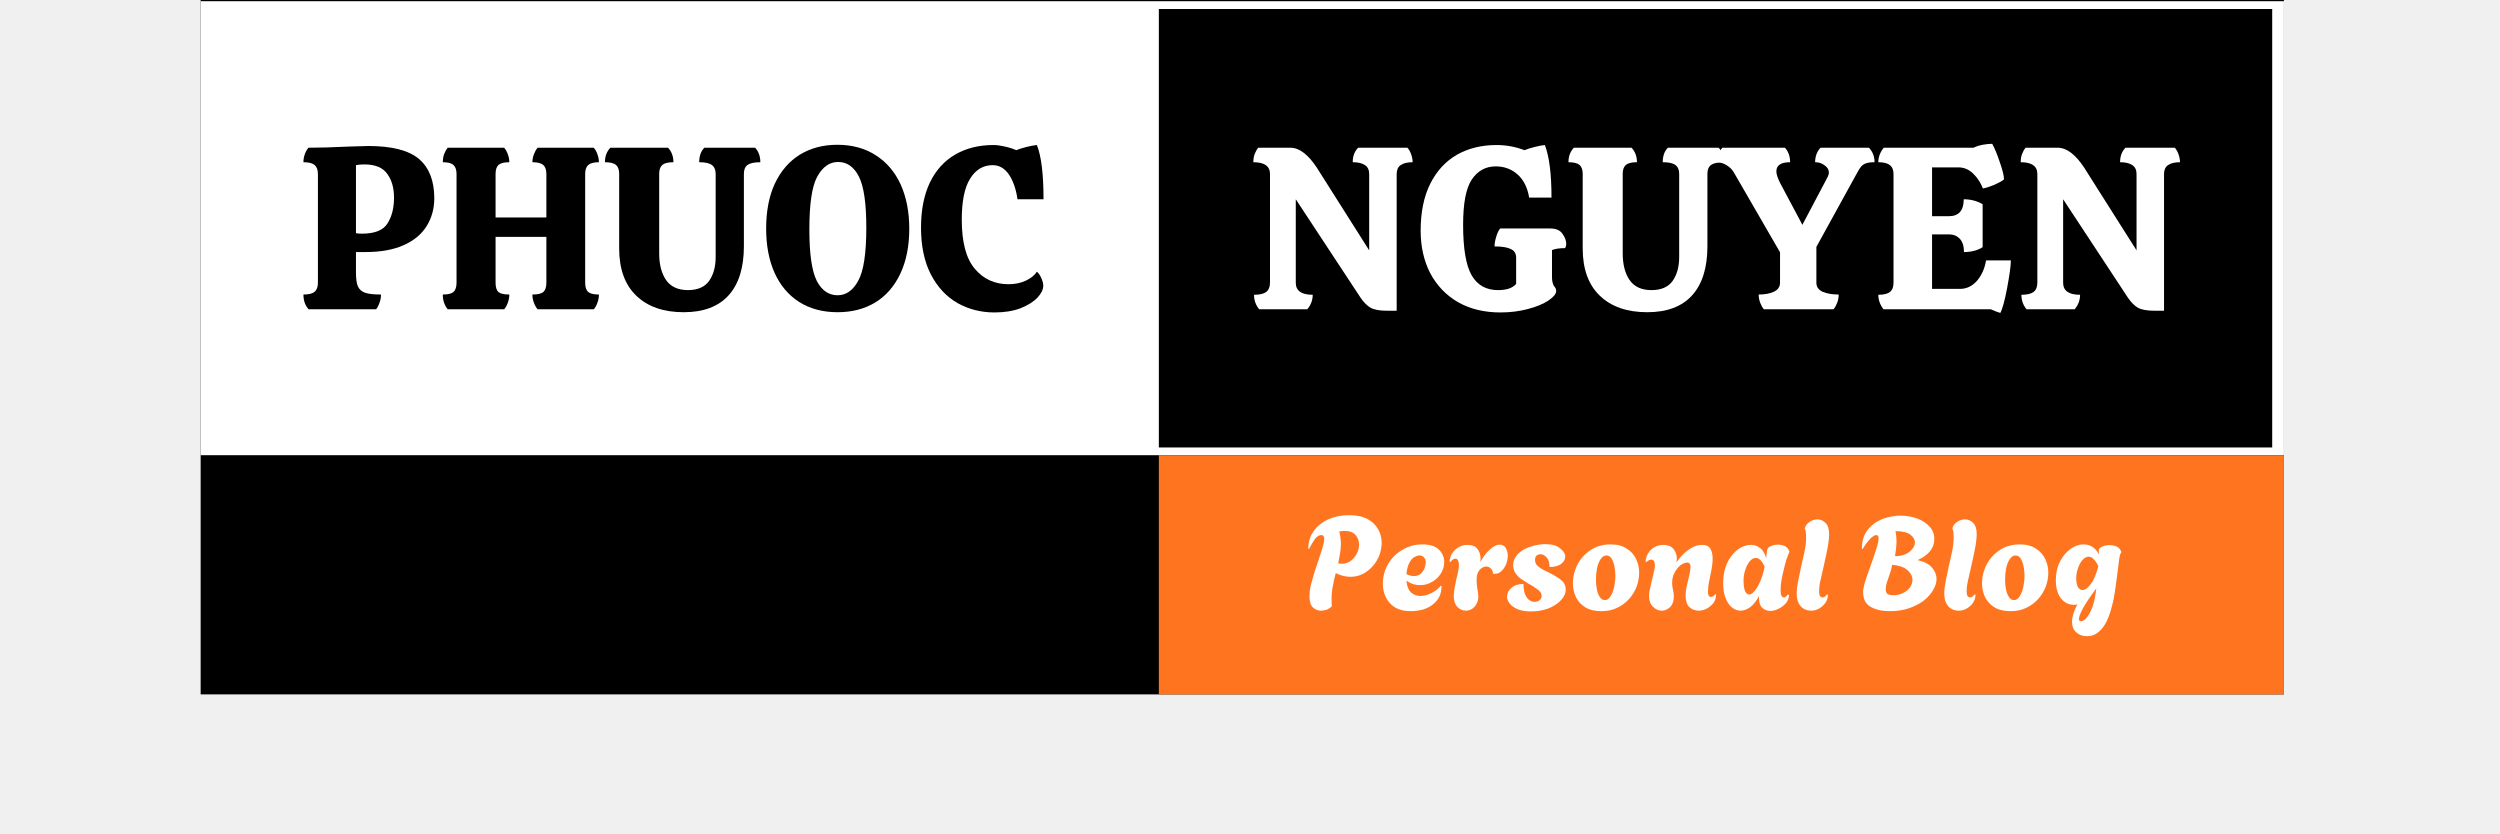
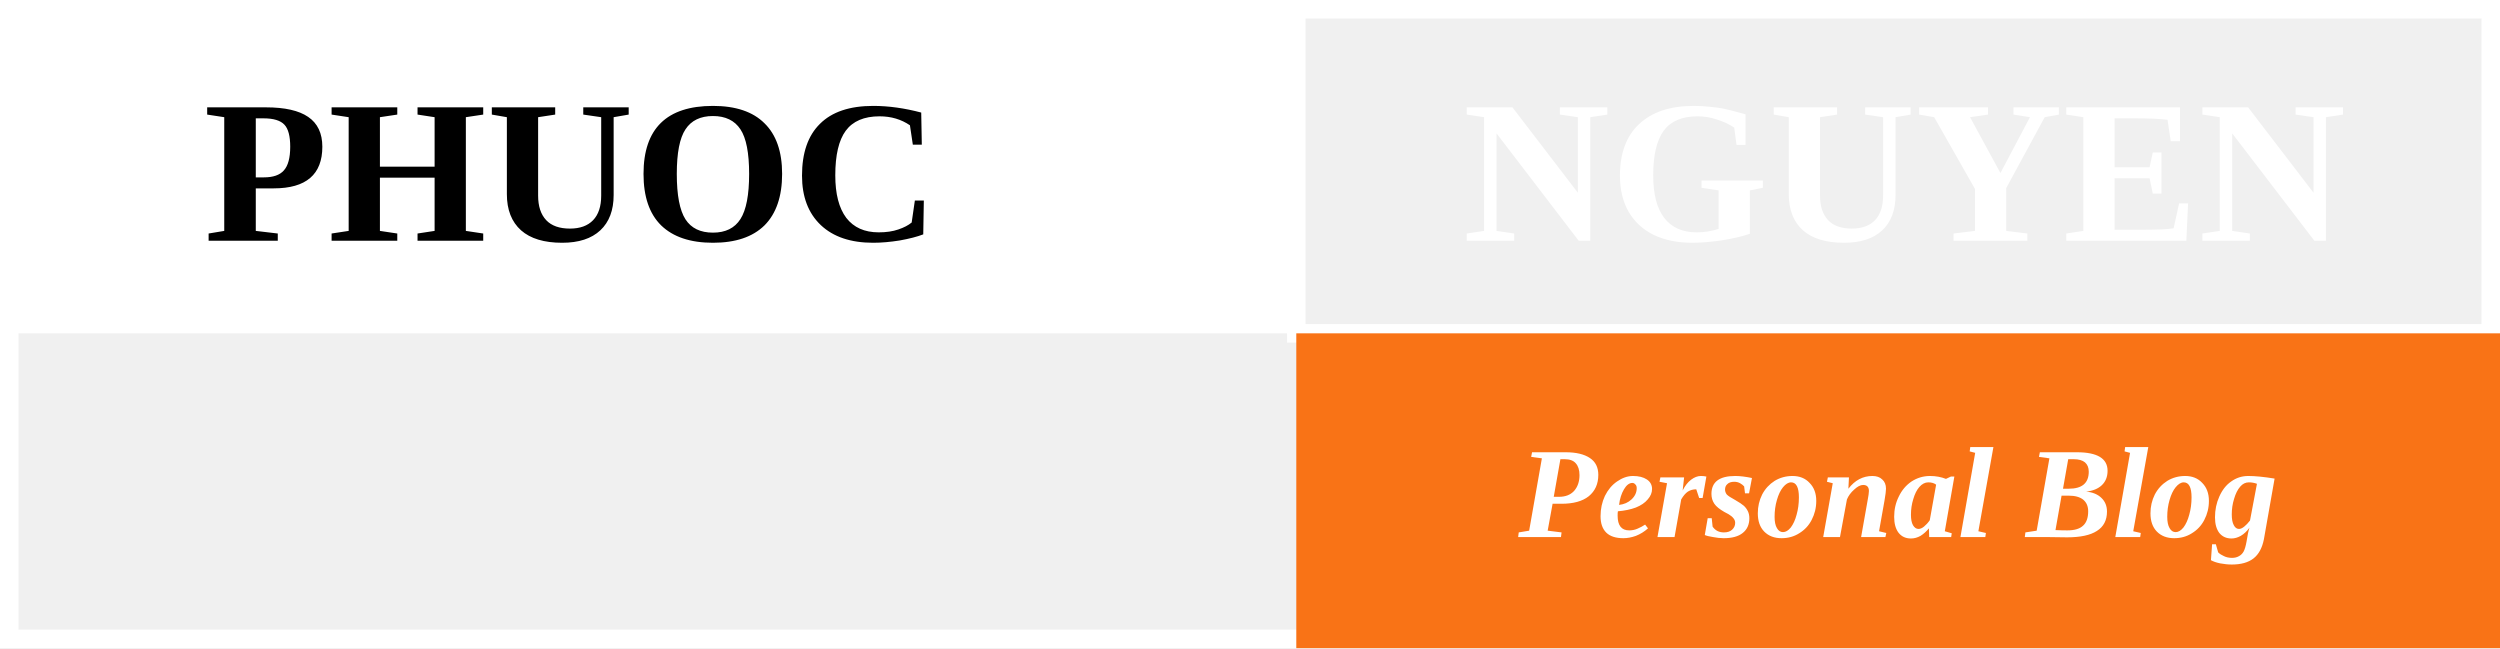
- <svg xmlns="http://www.w3.org/2000/svg" width="180" zoomAndPan="magnify" viewBox="0 0 135.12 53.04" height="60" preserveAspectRatio="xMidYMid meet" version="1.0">
-   <defs>
-     <g />
-     <clipPath id="c81c1c81bf">
-       <path d="M 0.77 0 L 133.367 0 L 133.367 44.199 L 0.77 44.199 Z M 0.77 0 " clip-rule="nonzero" />
-     </clipPath>
-     <clipPath id="7862e94cad">
-       <path d="M 0.77 0.078 L 133.367 0.078 L 133.367 28.973 L 0.77 28.973 Z M 0.77 0.078 " clip-rule="nonzero" />
-     </clipPath>
-     <clipPath id="27c24463ad">
-       <path d="M 0.77 0.078 L 133.367 0.078 L 133.367 28.973 L 0.77 28.973 Z M 0.77 0.078 " clip-rule="nonzero" />
-     </clipPath>
-     <clipPath id="eb32aa9298">
-       <rect x="0" width="134" y="0" height="29" />
-     </clipPath>
-     <clipPath id="c0719b4f60">
-       <path d="M 61.758 0.574 L 132.668 0.574 L 132.668 28.48 L 61.758 28.48 Z M 61.758 0.574 " clip-rule="nonzero" />
-     </clipPath>
-     <clipPath id="db73cb87dd">
-       <path d="M 0.758 0.574 L 71.668 0.574 L 71.668 28.48 L 0.758 28.48 Z M 0.758 0.574 " clip-rule="nonzero" />
-     </clipPath>
-     <clipPath id="dc69929c85">
-       <rect x="0" width="72" y="0" height="29" />
-     </clipPath>
-     <clipPath id="9fbd36281b">
-       <path d="M 61.758 28.973 L 133.367 28.973 L 133.367 44.199 L 61.758 44.199 Z M 61.758 28.973 " clip-rule="nonzero" />
-     </clipPath>
-     <clipPath id="7b1dcd3d59">
-       <path d="M 0.758 0.973 L 72.367 0.973 L 72.367 16.199 L 0.758 16.199 Z M 0.758 0.973 " clip-rule="nonzero" />
-     </clipPath>
-     <clipPath id="9afe38e460">
-       <rect x="0" width="73" y="0" height="17" />
-     </clipPath>
-     <clipPath id="7787e5df9f">
-       <path d="M 0.016 3 L 5 3 L 5 10 L 0.016 10 Z M 0.016 3 " clip-rule="nonzero" />
-     </clipPath>
-     <clipPath id="26f4478514">
-       <rect x="0" width="54" y="0" height="13" />
-     </clipPath>
-   </defs>
-   <g clip-path="url(#c81c1c81bf)">
-     <path fill="#ffffff" d="M 0.77 0 L 133.367 0 L 133.367 44.199 L 0.77 44.199 Z M 0.77 0 " fill-opacity="1" fill-rule="nonzero" />
-     <path fill="#000000" d="M 0.77 0 L 133.367 0 L 133.367 44.199 L 0.77 44.199 Z M 0.77 0 " fill-opacity="1" fill-rule="nonzero" />
-   </g>
-   <g clip-path="url(#7862e94cad)">
-     <g>
-       <g clip-path="url(#eb32aa9298)">
-         <g clip-path="url(#27c24463ad)">
-           <path fill="#ffffff" d="M 0.77 0.078 L 133.391 0.078 L 133.391 28.973 L 0.77 28.973 Z M 0.77 0.078 " fill-opacity="1" fill-rule="nonzero" />
-         </g>
-       </g>
-     </g>
-   </g>
-   <g clip-path="url(#c0719b4f60)">
-     <g transform="matrix(1, 0, 0, 1, 61, 0)">
-       <g clip-path="url(#dc69929c85)">
-         <g clip-path="url(#db73cb87dd)">
-           <path fill="#000000" d="M 0.758 0.574 L 71.621 0.574 L 71.621 28.48 L 0.758 28.48 Z M 0.758 0.574 " fill-opacity="1" fill-rule="nonzero" />
-         </g>
-       </g>
-     </g>
-   </g>
-   <g clip-path="url(#9fbd36281b)">
-     <g transform="matrix(1, 0, 0, 1, 61, 28)">
-       <g clip-path="url(#9afe38e460)">
-         <g clip-path="url(#7b1dcd3d59)">
-           <path fill="#ff751f" d="M 0.758 0.973 L 72.383 0.973 L 72.383 16.293 L 0.758 16.293 Z M 0.758 0.973 " fill-opacity="1" fill-rule="nonzero" />
-         </g>
-       </g>
-     </g>
-   </g>
-   <g fill="#000000" fill-opacity="1">
-     <g transform="translate(6.922511, 19.68388)">
-       <g>
-         <path d="M 4.516 -10.391 C 6.023 -10.391 7.102 -10.113 7.75 -9.562 C 8.395 -9.008 8.719 -8.176 8.719 -7.062 C 8.719 -6.406 8.555 -5.816 8.234 -5.297 C 7.91 -4.773 7.422 -4.367 6.766 -4.078 C 6.109 -3.785 5.301 -3.641 4.344 -3.641 L 3.734 -3.641 L 3.734 -2.344 C 3.734 -1.945 3.773 -1.648 3.859 -1.453 C 3.953 -1.254 4.109 -1.117 4.328 -1.047 C 4.547 -0.973 4.879 -0.938 5.328 -0.938 C 5.328 -0.758 5.297 -0.586 5.234 -0.422 C 5.18 -0.254 5.109 -0.113 5.016 0 L 0.719 0 C 0.613 -0.113 0.531 -0.254 0.469 -0.422 C 0.414 -0.586 0.391 -0.758 0.391 -0.938 C 0.723 -0.938 0.957 -0.992 1.094 -1.109 C 1.238 -1.223 1.312 -1.414 1.312 -1.688 L 1.312 -8.609 C 1.312 -8.879 1.238 -9.07 1.094 -9.188 C 0.957 -9.301 0.723 -9.359 0.391 -9.359 C 0.391 -9.691 0.492 -10 0.703 -10.281 C 1.359 -10.281 2.254 -10.305 3.391 -10.359 C 3.961 -10.379 4.336 -10.391 4.516 -10.391 Z M 6.156 -7.109 C 6.156 -7.734 6.008 -8.238 5.719 -8.625 C 5.438 -9.02 4.953 -9.219 4.266 -9.219 C 4.055 -9.219 3.879 -9.203 3.734 -9.172 L 3.734 -4.844 C 3.816 -4.82 3.941 -4.812 4.109 -4.812 C 4.922 -4.812 5.461 -5.023 5.734 -5.453 C 6.016 -5.891 6.156 -6.441 6.156 -7.109 Z M 6.156 -7.109 " />
-       </g>
-     </g>
-   </g>
-   <g fill="#000000" fill-opacity="1">
-     <g transform="translate(15.79197, 19.68388)">
-       <g>
-         <path d="M 9.453 -1.688 C 9.453 -1.406 9.52 -1.207 9.656 -1.094 C 9.789 -0.988 10.016 -0.938 10.328 -0.938 C 10.328 -0.758 10.297 -0.586 10.234 -0.422 C 10.18 -0.254 10.102 -0.113 10 0 L 6.422 0 C 6.328 -0.113 6.25 -0.254 6.188 -0.422 C 6.125 -0.586 6.094 -0.758 6.094 -0.938 C 6.426 -0.938 6.656 -0.988 6.781 -1.094 C 6.914 -1.207 6.984 -1.406 6.984 -1.688 L 6.984 -4.609 L 3.75 -4.609 L 3.75 -1.688 C 3.75 -1.406 3.812 -1.207 3.938 -1.094 C 4.07 -0.988 4.301 -0.938 4.625 -0.938 C 4.625 -0.758 4.594 -0.586 4.531 -0.422 C 4.477 -0.254 4.398 -0.113 4.297 0 L 0.703 0 C 0.609 -0.113 0.531 -0.254 0.469 -0.422 C 0.414 -0.586 0.391 -0.758 0.391 -0.938 C 0.711 -0.938 0.938 -0.988 1.062 -1.094 C 1.195 -1.207 1.266 -1.406 1.266 -1.688 L 1.266 -8.609 C 1.266 -8.879 1.195 -9.07 1.062 -9.188 C 0.938 -9.301 0.711 -9.359 0.391 -9.359 C 0.391 -9.523 0.414 -9.691 0.469 -9.859 C 0.531 -10.023 0.609 -10.164 0.703 -10.281 L 4.297 -10.281 C 4.398 -10.164 4.477 -10.023 4.531 -9.859 C 4.594 -9.691 4.625 -9.523 4.625 -9.359 C 4.301 -9.359 4.07 -9.301 3.938 -9.188 C 3.812 -9.07 3.75 -8.879 3.75 -8.609 L 3.75 -5.844 L 6.984 -5.844 L 6.984 -8.609 C 6.984 -8.879 6.914 -9.07 6.781 -9.188 C 6.645 -9.301 6.414 -9.359 6.094 -9.359 C 6.094 -9.523 6.125 -9.691 6.188 -9.859 C 6.25 -10.023 6.328 -10.164 6.422 -10.281 L 10 -10.281 C 10.102 -10.164 10.18 -10.023 10.234 -9.859 C 10.297 -9.691 10.328 -9.523 10.328 -9.359 C 10.016 -9.359 9.789 -9.301 9.656 -9.188 C 9.52 -9.07 9.453 -8.879 9.453 -8.609 Z M 9.453 -1.688 " />
-       </g>
-     </g>
-   </g>
-   <g fill="#000000" fill-opacity="1">
-     <g transform="translate(26.5031, 19.68388)">
-       <g>
-         <path d="M 8.844 -4.016 C 8.844 -2.648 8.52 -1.609 7.875 -0.891 C 7.227 -0.172 6.273 0.188 5.016 0.188 C 3.734 0.188 2.727 -0.16 2 -0.859 C 1.27 -1.555 0.906 -2.562 0.906 -3.875 L 0.906 -8.625 C 0.906 -8.883 0.836 -9.07 0.703 -9.188 C 0.566 -9.301 0.332 -9.359 0 -9.359 C 0 -9.734 0.113 -10.039 0.344 -10.281 L 4.016 -10.281 C 4.242 -10.039 4.359 -9.734 4.359 -9.359 C 4.023 -9.359 3.789 -9.301 3.656 -9.188 C 3.52 -9.07 3.453 -8.883 3.453 -8.625 L 3.453 -3.562 C 3.453 -2.852 3.598 -2.285 3.891 -1.859 C 4.191 -1.43 4.656 -1.219 5.281 -1.219 C 5.895 -1.219 6.344 -1.41 6.625 -1.797 C 6.906 -2.191 7.047 -2.703 7.047 -3.328 L 7.047 -8.625 C 7.047 -8.883 6.961 -9.07 6.797 -9.188 C 6.641 -9.301 6.375 -9.359 6 -9.359 C 6 -9.754 6.109 -10.062 6.328 -10.281 L 9.562 -10.281 C 9.781 -10.039 9.891 -9.734 9.891 -9.359 C 9.516 -9.359 9.242 -9.301 9.078 -9.188 C 8.922 -9.07 8.844 -8.883 8.844 -8.625 Z M 8.844 -4.016 " />
-       </g>
-     </g>
-   </g>
-   <g fill="#000000" fill-opacity="1">
-     <g transform="translate(36.38915, 19.68388)">
-       <g>
-         <path d="M 4.922 0.188 C 3.973 0.188 3.156 -0.031 2.469 -0.469 C 1.789 -0.906 1.27 -1.523 0.906 -2.328 C 0.551 -3.129 0.375 -4.062 0.375 -5.125 C 0.375 -6.238 0.555 -7.191 0.922 -7.984 C 1.297 -8.785 1.82 -9.398 2.5 -9.828 C 3.188 -10.254 3.988 -10.469 4.906 -10.469 C 5.852 -10.469 6.672 -10.242 7.359 -9.797 C 8.047 -9.359 8.57 -8.738 8.938 -7.938 C 9.301 -7.133 9.484 -6.195 9.484 -5.125 C 9.484 -4.031 9.297 -3.082 8.922 -2.281 C 8.547 -1.477 8.016 -0.863 7.328 -0.438 C 6.641 -0.02 5.836 0.188 4.922 0.188 Z M 4.922 -0.891 C 5.461 -0.891 5.898 -1.195 6.234 -1.812 C 6.578 -2.426 6.75 -3.551 6.75 -5.188 C 6.75 -6.738 6.594 -7.82 6.281 -8.438 C 5.969 -9.062 5.523 -9.375 4.953 -9.375 C 4.41 -9.375 3.969 -9.062 3.625 -8.438 C 3.289 -7.82 3.125 -6.703 3.125 -5.078 C 3.125 -3.523 3.281 -2.438 3.594 -1.812 C 3.914 -1.195 4.359 -0.891 4.922 -0.891 Z M 4.922 -0.891 " />
-       </g>
-     </g>
-   </g>
-   <g fill="#000000" fill-opacity="1">
-     <g transform="translate(46.24574, 19.68388)">
-       <g>
-         <path d="M 6.516 -7 C 6.422 -7.656 6.238 -8.18 5.969 -8.578 C 5.695 -8.973 5.352 -9.172 4.938 -9.172 C 4.332 -9.172 3.852 -8.883 3.5 -8.312 C 3.145 -7.75 2.969 -6.879 2.969 -5.703 C 2.969 -4.273 3.242 -3.234 3.797 -2.578 C 4.348 -1.922 5.062 -1.594 5.938 -1.594 C 6.363 -1.594 6.738 -1.672 7.062 -1.828 C 7.383 -1.984 7.613 -2.172 7.75 -2.391 C 7.863 -2.297 7.957 -2.16 8.031 -1.984 C 8.113 -1.805 8.156 -1.645 8.156 -1.5 C 8.156 -1.258 8.031 -1.004 7.781 -0.734 C 7.531 -0.473 7.172 -0.25 6.703 -0.062 C 6.234 0.113 5.688 0.203 5.062 0.203 C 4.195 0.203 3.41 0.004 2.703 -0.391 C 1.992 -0.797 1.426 -1.406 1 -2.219 C 0.582 -3.039 0.375 -4.031 0.375 -5.188 C 0.375 -6.312 0.562 -7.27 0.938 -8.062 C 1.32 -8.852 1.859 -9.445 2.547 -9.844 C 3.242 -10.25 4.055 -10.453 4.984 -10.453 C 5.191 -10.453 5.43 -10.422 5.703 -10.359 C 5.984 -10.297 6.227 -10.219 6.438 -10.125 C 6.582 -10.188 6.797 -10.254 7.078 -10.328 C 7.367 -10.398 7.594 -10.441 7.75 -10.453 C 8.031 -9.754 8.172 -8.602 8.172 -7 Z M 6.516 -7 " />
-       </g>
-     </g>
-   </g>
-   <g fill="#ffffff" fill-opacity="1">
-     <g transform="translate(67.37967, 19.68388)">
-       <g>
-         <path d="M 3.094 -1.688 C 3.094 -1.176 3.453 -0.922 4.172 -0.922 C 4.172 -0.578 4.055 -0.27 3.828 0 L 0.766 0 C 0.547 -0.258 0.438 -0.566 0.438 -0.922 C 0.781 -0.922 1.035 -0.977 1.203 -1.094 C 1.367 -1.219 1.453 -1.414 1.453 -1.688 L 1.453 -8.609 C 1.453 -9.109 1.098 -9.359 0.391 -9.359 C 0.391 -9.523 0.414 -9.691 0.469 -9.859 C 0.531 -10.023 0.609 -10.164 0.703 -10.281 L 2.75 -10.281 C 3.039 -10.281 3.328 -10.172 3.609 -9.953 C 3.891 -9.734 4.16 -9.426 4.422 -9.031 L 7.766 -3.75 L 7.766 -8.609 C 7.766 -8.867 7.676 -9.055 7.5 -9.172 C 7.32 -9.297 7.062 -9.359 6.719 -9.359 C 6.719 -9.535 6.742 -9.703 6.797 -9.859 C 6.859 -10.023 6.945 -10.164 7.062 -10.281 L 10.203 -10.281 C 10.305 -10.164 10.383 -10.023 10.438 -9.859 C 10.5 -9.691 10.531 -9.523 10.531 -9.359 C 10.195 -9.359 9.941 -9.297 9.766 -9.172 C 9.598 -9.055 9.516 -8.867 9.516 -8.609 L 9.516 0.094 L 8.922 0.094 C 8.441 0.094 8.086 0.031 7.859 -0.094 C 7.641 -0.219 7.426 -0.43 7.219 -0.734 L 3.094 -7 Z M 3.094 -1.688 " />
-       </g>
-     </g>
-   </g>
-   <g fill="#ffffff" fill-opacity="1">
-     <g transform="translate(78.04658, 19.68388)">
-       <g>
-         <path d="M 5.453 0.203 C 4.422 0.203 3.52 -0.016 2.75 -0.453 C 1.988 -0.898 1.398 -1.516 0.984 -2.297 C 0.578 -3.086 0.375 -3.988 0.375 -5 C 0.375 -6.176 0.578 -7.172 0.984 -7.984 C 1.391 -8.797 1.953 -9.41 2.672 -9.828 C 3.398 -10.242 4.242 -10.453 5.203 -10.453 C 5.816 -10.453 6.41 -10.344 6.984 -10.125 C 7.129 -10.188 7.344 -10.254 7.625 -10.328 C 7.906 -10.398 8.125 -10.441 8.281 -10.453 C 8.562 -9.723 8.703 -8.609 8.703 -7.109 L 7.281 -7.109 C 7.176 -7.742 6.93 -8.234 6.547 -8.578 C 6.16 -8.922 5.695 -9.094 5.156 -9.094 C 4.508 -9.094 4 -8.812 3.625 -8.25 C 3.258 -7.695 3.078 -6.738 3.078 -5.375 C 3.078 -3.863 3.258 -2.789 3.625 -2.156 C 3.988 -1.531 4.547 -1.219 5.297 -1.219 C 5.566 -1.219 5.797 -1.25 5.984 -1.312 C 6.172 -1.375 6.328 -1.473 6.453 -1.609 L 6.453 -3.281 C 6.453 -3.539 6.344 -3.723 6.125 -3.828 C 5.906 -3.941 5.555 -4 5.078 -4 C 5.078 -4.176 5.113 -4.383 5.188 -4.625 C 5.258 -4.863 5.344 -5.035 5.438 -5.141 L 8.625 -5.141 C 9 -5.141 9.258 -5.023 9.406 -4.797 C 9.562 -4.578 9.641 -4.363 9.641 -4.156 C 9.641 -4.051 9.613 -3.961 9.562 -3.891 C 9.207 -3.891 8.93 -3.848 8.734 -3.766 L 8.734 -2.078 C 8.734 -1.766 8.789 -1.547 8.906 -1.422 C 8.969 -1.348 9 -1.258 9 -1.156 C 9 -0.977 8.836 -0.781 8.516 -0.562 C 8.191 -0.344 7.754 -0.16 7.203 -0.016 C 6.66 0.129 6.078 0.203 5.453 0.203 Z M 5.453 0.203 " />
-       </g>
-     </g>
-   </g>
-   <g fill="#ffffff" fill-opacity="1">
-     <g transform="translate(87.82951, 19.68388)">
-       <g>
-         <path d="M 8.844 -4.016 C 8.844 -2.648 8.52 -1.609 7.875 -0.891 C 7.227 -0.172 6.273 0.188 5.016 0.188 C 3.734 0.188 2.727 -0.16 2 -0.859 C 1.27 -1.555 0.906 -2.562 0.906 -3.875 L 0.906 -8.625 C 0.906 -8.883 0.836 -9.07 0.703 -9.188 C 0.566 -9.301 0.332 -9.359 0 -9.359 C 0 -9.734 0.113 -10.039 0.344 -10.281 L 4.016 -10.281 C 4.242 -10.039 4.359 -9.734 4.359 -9.359 C 4.023 -9.359 3.789 -9.301 3.656 -9.188 C 3.52 -9.07 3.453 -8.883 3.453 -8.625 L 3.453 -3.562 C 3.453 -2.852 3.598 -2.285 3.891 -1.859 C 4.191 -1.43 4.656 -1.219 5.281 -1.219 C 5.895 -1.219 6.344 -1.41 6.625 -1.797 C 6.906 -2.191 7.047 -2.703 7.047 -3.328 L 7.047 -8.625 C 7.047 -8.883 6.961 -9.07 6.797 -9.188 C 6.641 -9.301 6.375 -9.359 6 -9.359 C 6 -9.754 6.109 -10.062 6.328 -10.281 L 9.562 -10.281 C 9.781 -10.039 9.891 -9.734 9.891 -9.359 C 9.516 -9.359 9.242 -9.301 9.078 -9.188 C 8.922 -9.07 8.844 -8.883 8.844 -8.625 Z M 8.844 -4.016 " />
-       </g>
-     </g>
-   </g>
-   <g fill="#ffffff" fill-opacity="1">
-     <g transform="translate(97.4209, 19.68388)">
-       <g>
-         <path d="M 9.531 -10.281 C 9.77 -10.031 9.891 -9.723 9.891 -9.359 C 9.641 -9.359 9.453 -9.332 9.328 -9.281 C 9.211 -9.238 9.113 -9.172 9.031 -9.078 C 8.957 -8.992 8.863 -8.844 8.75 -8.625 L 6.188 -3.969 L 6.188 -1.688 C 6.188 -1.426 6.32 -1.234 6.594 -1.109 C 6.875 -0.992 7.211 -0.938 7.609 -0.938 C 7.609 -0.758 7.578 -0.586 7.516 -0.422 C 7.453 -0.254 7.375 -0.113 7.281 0 L 2.844 0 C 2.75 -0.113 2.672 -0.254 2.609 -0.422 C 2.547 -0.586 2.516 -0.758 2.516 -0.938 C 2.891 -0.938 3.207 -0.992 3.469 -1.109 C 3.738 -1.234 3.875 -1.426 3.875 -1.688 L 3.875 -3.625 L 0.938 -8.703 C 0.832 -8.891 0.676 -9.047 0.469 -9.172 C 0.258 -9.297 0.055 -9.359 -0.141 -9.359 C -0.141 -9.723 -0.023 -10.031 0.203 -10.281 L 4.188 -10.281 C 4.406 -10.039 4.516 -9.734 4.516 -9.359 C 3.93 -9.359 3.641 -9.164 3.641 -8.781 C 3.641 -8.602 3.719 -8.359 3.875 -8.047 L 5.297 -5.375 L 6.906 -8.422 C 6.957 -8.523 6.984 -8.617 6.984 -8.703 C 6.984 -8.879 6.895 -9.031 6.719 -9.156 C 6.551 -9.289 6.348 -9.359 6.109 -9.359 C 6.109 -9.734 6.223 -10.039 6.453 -10.281 Z M 9.531 -10.281 " />
-       </g>
-     </g>
-   </g>
-   <g fill="#ffffff" fill-opacity="1">
-     <g transform="translate(107.1596, 19.68388)">
-       <g>
-         <path d="M 8.828 -3.109 C 8.828 -2.785 8.75 -2.207 8.594 -1.375 C 8.438 -0.539 8.289 -0.004 8.156 0.234 C 8 0.191 7.797 0.113 7.547 0 L 0.719 0 C 0.5 -0.289 0.391 -0.598 0.391 -0.922 C 0.723 -0.922 0.969 -0.977 1.125 -1.094 C 1.281 -1.219 1.359 -1.414 1.359 -1.688 L 1.359 -8.609 C 1.359 -8.867 1.281 -9.055 1.125 -9.172 C 0.977 -9.297 0.734 -9.359 0.391 -9.359 C 0.391 -9.68 0.504 -9.988 0.734 -10.281 L 6.453 -10.281 C 6.617 -10.363 6.812 -10.426 7.031 -10.469 C 7.25 -10.508 7.453 -10.531 7.641 -10.531 C 7.797 -10.25 7.957 -9.859 8.125 -9.359 C 8.301 -8.859 8.391 -8.492 8.391 -8.266 C 8.266 -8.16 8.062 -8.047 7.781 -7.922 C 7.5 -7.805 7.254 -7.727 7.047 -7.688 C 6.91 -8.051 6.707 -8.363 6.438 -8.625 C 6.164 -8.895 5.848 -9.031 5.484 -9.031 L 3.812 -9.031 L 3.812 -5.922 L 4.875 -5.922 C 5.508 -5.922 5.828 -6.281 5.828 -7 C 6.273 -7 6.676 -6.895 7.031 -6.688 L 7.031 -3.953 C 6.875 -3.848 6.691 -3.77 6.484 -3.719 C 6.273 -3.664 6.062 -3.641 5.844 -3.641 C 5.844 -4.016 5.754 -4.297 5.578 -4.484 C 5.398 -4.672 5.172 -4.766 4.891 -4.766 L 3.812 -4.766 L 3.812 -1.297 L 5.594 -1.297 C 6.008 -1.297 6.367 -1.469 6.672 -1.812 C 6.973 -2.164 7.164 -2.598 7.25 -3.109 Z M 8.828 -3.109 " />
-       </g>
-     </g>
-   </g>
-   <g fill="#ffffff" fill-opacity="1">
-     <g transform="translate(116.2206, 19.68388)">
-       <g>
-         <path d="M 3.094 -1.688 C 3.094 -1.176 3.453 -0.922 4.172 -0.922 C 4.172 -0.578 4.055 -0.27 3.828 0 L 0.766 0 C 0.547 -0.258 0.438 -0.566 0.438 -0.922 C 0.781 -0.922 1.035 -0.977 1.203 -1.094 C 1.367 -1.219 1.453 -1.414 1.453 -1.688 L 1.453 -8.609 C 1.453 -9.109 1.098 -9.359 0.391 -9.359 C 0.391 -9.523 0.414 -9.691 0.469 -9.859 C 0.531 -10.023 0.609 -10.164 0.703 -10.281 L 2.75 -10.281 C 3.039 -10.281 3.328 -10.172 3.609 -9.953 C 3.891 -9.734 4.16 -9.426 4.422 -9.031 L 7.766 -3.75 L 7.766 -8.609 C 7.766 -8.867 7.676 -9.055 7.5 -9.172 C 7.32 -9.297 7.062 -9.359 6.719 -9.359 C 6.719 -9.535 6.742 -9.703 6.797 -9.859 C 6.859 -10.023 6.945 -10.164 7.062 -10.281 L 10.203 -10.281 C 10.305 -10.164 10.383 -10.023 10.438 -9.859 C 10.5 -9.691 10.531 -9.523 10.531 -9.359 C 10.195 -9.359 9.941 -9.297 9.766 -9.172 C 9.598 -9.055 9.516 -8.867 9.516 -8.609 L 9.516 0.094 L 8.922 0.094 C 8.441 0.094 8.086 0.031 7.859 -0.094 C 7.641 -0.219 7.426 -0.43 7.219 -0.734 L 3.094 -7 Z M 3.094 -1.688 " />
-       </g>
-     </g>
-   </g>
-   <g transform="matrix(1, 0, 0, 1, 71, 29)">
-     <g clip-path="url(#26f4478514)">
-       <g clip-path="url(#7787e5df9f)">
-         <g fill="#ffffff" fill-opacity="1">
-           <g transform="translate(0.0963949, 9.837062)">
-             <g>
-               <path d="M 0.984 0.031 C 0.797 0.031 0.625 -0.035 0.469 -0.172 C 0.32 -0.316 0.25 -0.555 0.25 -0.891 C 0.25 -1.109 0.281 -1.352 0.344 -1.625 C 0.414 -1.895 0.492 -2.172 0.578 -2.453 C 0.672 -2.742 0.766 -3.023 0.859 -3.297 C 0.953 -3.566 1.031 -3.812 1.094 -4.031 C 1.156 -4.25 1.188 -4.422 1.188 -4.547 C 1.188 -4.703 1.125 -4.781 1 -4.781 C 0.863 -4.781 0.734 -4.703 0.609 -4.547 C 0.492 -4.391 0.363 -4.172 0.219 -3.891 L 0.172 -3.906 C 0.172 -4.332 0.285 -4.707 0.516 -5.031 C 0.742 -5.352 1.051 -5.602 1.438 -5.781 C 1.832 -5.957 2.273 -6.047 2.766 -6.047 C 3.254 -6.047 3.648 -5.961 3.953 -5.797 C 4.254 -5.629 4.477 -5.41 4.625 -5.141 C 4.77 -4.879 4.844 -4.598 4.844 -4.297 C 4.844 -4.035 4.797 -3.773 4.703 -3.516 C 4.609 -3.266 4.473 -3.035 4.297 -2.828 C 4.117 -2.617 3.906 -2.445 3.656 -2.312 C 3.414 -2.188 3.148 -2.125 2.859 -2.125 C 2.555 -2.125 2.242 -2.203 1.922 -2.359 C 1.848 -2.086 1.785 -1.812 1.734 -1.531 C 1.68 -1.258 1.656 -0.977 1.656 -0.688 C 1.656 -0.539 1.66 -0.395 1.672 -0.25 C 1.578 -0.156 1.469 -0.082 1.344 -0.031 C 1.219 0.008 1.098 0.031 0.984 0.031 Z M 2.297 -2.953 C 2.516 -2.953 2.707 -3.016 2.875 -3.141 C 3.039 -3.266 3.172 -3.422 3.266 -3.609 C 3.359 -3.797 3.406 -3.988 3.406 -4.188 C 3.406 -4.406 3.332 -4.602 3.188 -4.781 C 3.039 -4.957 2.801 -5.047 2.469 -5.047 C 2.426 -5.047 2.375 -5.039 2.312 -5.031 C 2.258 -5.031 2.203 -5.023 2.141 -5.016 C 2.18 -4.879 2.207 -4.742 2.219 -4.609 C 2.238 -4.473 2.25 -4.344 2.25 -4.219 C 2.25 -4 2.227 -3.785 2.188 -3.578 C 2.156 -3.379 2.117 -3.18 2.078 -2.984 C 2.148 -2.961 2.223 -2.953 2.297 -2.953 Z M 2.297 -2.953 " />
-             </g>
-           </g>
-         </g>
-       </g>
-       <g fill="#ffffff" fill-opacity="1">
-         <g transform="translate(4.78008, 9.837062)">
-           <g>
-             <path d="M 2.016 0.062 C 1.617 0.062 1.285 -0.016 1.016 -0.172 C 0.754 -0.336 0.555 -0.555 0.422 -0.828 C 0.297 -1.098 0.234 -1.383 0.234 -1.688 C 0.234 -1.977 0.285 -2.27 0.391 -2.562 C 0.504 -2.863 0.672 -3.133 0.891 -3.375 C 1.109 -3.613 1.375 -3.805 1.688 -3.953 C 2 -4.109 2.348 -4.188 2.734 -4.188 C 3.223 -4.188 3.578 -4.078 3.797 -3.859 C 4.023 -3.641 4.141 -3.375 4.141 -3.062 C 4.141 -2.801 4.066 -2.555 3.922 -2.328 C 3.785 -2.109 3.598 -1.93 3.359 -1.797 C 3.129 -1.66 2.879 -1.594 2.609 -1.594 C 2.461 -1.594 2.316 -1.613 2.172 -1.656 C 2.023 -1.707 1.879 -1.781 1.734 -1.875 C 1.766 -1.531 1.863 -1.281 2.031 -1.125 C 2.195 -0.977 2.398 -0.906 2.641 -0.906 C 2.805 -0.906 2.969 -0.938 3.125 -1 C 3.289 -1.062 3.441 -1.141 3.578 -1.234 C 3.723 -1.336 3.836 -1.445 3.922 -1.562 L 3.969 -1.531 C 3.969 -1.238 3.91 -0.992 3.797 -0.797 C 3.68 -0.598 3.523 -0.43 3.328 -0.297 C 3.141 -0.172 2.93 -0.078 2.703 -0.016 C 2.473 0.035 2.242 0.062 2.016 0.062 Z M 2.219 -2.172 C 2.383 -2.172 2.523 -2.219 2.641 -2.312 C 2.754 -2.414 2.836 -2.535 2.891 -2.672 C 2.941 -2.816 2.969 -2.941 2.969 -3.047 C 2.969 -3.172 2.93 -3.273 2.859 -3.359 C 2.785 -3.441 2.688 -3.484 2.562 -3.484 C 2.469 -3.484 2.359 -3.445 2.234 -3.375 C 2.117 -3.312 2.016 -3.191 1.922 -3.016 C 1.828 -2.836 1.766 -2.598 1.734 -2.297 C 1.91 -2.211 2.07 -2.172 2.219 -2.172 Z M 2.219 -2.172 " />
-           </g>
-         </g>
-       </g>
-       <g fill="#ffffff" fill-opacity="1">
-         <g transform="translate(9.07628, 9.837062)">
-           <g>
-             <path d="M 1.219 0.031 C 1.02 0.031 0.844 -0.047 0.688 -0.203 C 0.531 -0.367 0.453 -0.602 0.453 -0.906 C 0.453 -1.039 0.469 -1.195 0.5 -1.375 C 0.531 -1.562 0.566 -1.75 0.609 -1.938 C 0.66 -2.133 0.703 -2.316 0.734 -2.484 C 0.766 -2.648 0.781 -2.785 0.781 -2.891 C 0.781 -3.004 0.758 -3.098 0.719 -3.172 C 0.676 -3.242 0.625 -3.281 0.562 -3.281 C 0.457 -3.281 0.348 -3.207 0.234 -3.062 L 0.188 -3.094 C 0.188 -3.176 0.207 -3.281 0.25 -3.406 C 0.289 -3.531 0.359 -3.645 0.453 -3.75 C 0.547 -3.863 0.664 -3.957 0.812 -4.031 C 0.957 -4.113 1.129 -4.156 1.328 -4.156 C 1.617 -4.156 1.828 -4.07 1.953 -3.906 C 2.086 -3.738 2.156 -3.535 2.156 -3.297 C 2.156 -3.266 2.156 -3.227 2.156 -3.188 C 2.156 -3.145 2.148 -3.102 2.141 -3.062 C 2.336 -3.414 2.547 -3.688 2.766 -3.875 C 2.984 -4.07 3.188 -4.172 3.375 -4.172 C 3.551 -4.172 3.68 -4.098 3.766 -3.953 C 3.848 -3.816 3.891 -3.656 3.891 -3.469 C 3.891 -3.289 3.852 -3.109 3.781 -2.922 C 3.707 -2.742 3.602 -2.594 3.469 -2.469 C 3.344 -2.352 3.18 -2.301 2.984 -2.312 L 2.953 -2.328 C 2.941 -2.473 2.895 -2.582 2.812 -2.656 C 2.727 -2.738 2.629 -2.781 2.516 -2.781 C 2.367 -2.781 2.227 -2.707 2.094 -2.562 C 1.969 -2.414 1.906 -2.203 1.906 -1.922 C 1.906 -1.754 1.922 -1.57 1.953 -1.375 C 1.992 -1.176 2.016 -1.004 2.016 -0.859 C 2.016 -0.703 1.977 -0.551 1.906 -0.406 C 1.832 -0.27 1.734 -0.16 1.609 -0.078 C 1.484 -0.004 1.352 0.031 1.219 0.031 Z M 1.219 0.031 " />
-           </g>
-         </g>
-       </g>
-       <g fill="#ffffff" fill-opacity="1">
-         <g transform="translate(12.79522, 9.837062)">
-           <g>
-             <path d="M 1.656 0.078 C 1.312 0.078 1.023 0.031 0.797 -0.062 C 0.578 -0.156 0.41 -0.273 0.297 -0.422 C 0.18 -0.566 0.125 -0.711 0.125 -0.859 C 0.125 -1.078 0.219 -1.266 0.406 -1.422 C 0.594 -1.586 0.848 -1.672 1.172 -1.672 C 1.172 -1.391 1.207 -1.164 1.281 -1 C 1.352 -0.832 1.441 -0.711 1.547 -0.641 C 1.66 -0.566 1.77 -0.531 1.875 -0.531 C 2.008 -0.531 2.117 -0.566 2.203 -0.641 C 2.285 -0.711 2.328 -0.805 2.328 -0.922 C 2.328 -1.066 2.242 -1.195 2.078 -1.312 C 1.922 -1.438 1.719 -1.566 1.469 -1.703 C 1.344 -1.785 1.203 -1.875 1.047 -1.969 C 0.898 -2.07 0.773 -2.195 0.672 -2.344 C 0.566 -2.488 0.516 -2.664 0.516 -2.875 C 0.516 -3.082 0.578 -3.27 0.703 -3.438 C 0.828 -3.602 0.988 -3.742 1.188 -3.859 C 1.395 -3.973 1.617 -4.055 1.859 -4.109 C 2.098 -4.172 2.328 -4.203 2.547 -4.203 C 2.973 -4.203 3.289 -4.113 3.5 -3.938 C 3.719 -3.77 3.828 -3.594 3.828 -3.406 C 3.828 -3.238 3.742 -3.086 3.578 -2.953 C 3.41 -2.816 3.16 -2.75 2.828 -2.75 C 2.828 -3.031 2.766 -3.234 2.641 -3.359 C 2.523 -3.492 2.398 -3.562 2.266 -3.562 C 2.16 -3.562 2.07 -3.531 2 -3.469 C 1.938 -3.406 1.906 -3.316 1.906 -3.203 C 1.906 -3.078 1.945 -2.961 2.031 -2.859 C 2.125 -2.766 2.234 -2.68 2.359 -2.609 C 2.492 -2.535 2.629 -2.469 2.766 -2.406 C 2.953 -2.312 3.129 -2.211 3.297 -2.109 C 3.461 -2.016 3.598 -1.906 3.703 -1.781 C 3.805 -1.656 3.859 -1.5 3.859 -1.312 C 3.859 -1.07 3.754 -0.844 3.547 -0.625 C 3.348 -0.414 3.082 -0.242 2.75 -0.109 C 2.414 0.016 2.051 0.078 1.656 0.078 Z M 1.656 0.078 " />
-           </g>
-         </g>
-       </g>
-       <g fill="#ffffff" fill-opacity="1">
-         <g transform="translate(16.87702, 9.837062)">
-           <g>
-             <path d="M 2.047 0.062 C 1.629 0.062 1.285 -0.02 1.016 -0.188 C 0.754 -0.352 0.555 -0.57 0.422 -0.844 C 0.297 -1.113 0.234 -1.406 0.234 -1.719 C 0.234 -2.008 0.285 -2.301 0.391 -2.594 C 0.492 -2.883 0.648 -3.148 0.859 -3.391 C 1.066 -3.629 1.316 -3.82 1.609 -3.969 C 1.91 -4.113 2.254 -4.188 2.641 -4.188 C 3.055 -4.188 3.395 -4.098 3.656 -3.922 C 3.926 -3.754 4.125 -3.535 4.25 -3.266 C 4.383 -2.992 4.453 -2.703 4.453 -2.391 C 4.453 -2.098 4.398 -1.805 4.297 -1.516 C 4.191 -1.234 4.035 -0.973 3.828 -0.734 C 3.617 -0.492 3.363 -0.301 3.062 -0.156 C 2.77 -0.008 2.43 0.062 2.047 0.062 Z M 2.266 -0.641 C 2.41 -0.641 2.531 -0.719 2.625 -0.875 C 2.727 -1.031 2.805 -1.227 2.859 -1.469 C 2.91 -1.707 2.938 -1.945 2.938 -2.188 C 2.938 -2.414 2.914 -2.625 2.875 -2.812 C 2.832 -3.008 2.77 -3.172 2.688 -3.297 C 2.602 -3.422 2.5 -3.484 2.375 -3.484 C 2.227 -3.484 2.102 -3.406 2 -3.25 C 1.895 -3.094 1.816 -2.895 1.766 -2.656 C 1.723 -2.426 1.703 -2.188 1.703 -1.938 C 1.703 -1.707 1.723 -1.492 1.766 -1.297 C 1.805 -1.109 1.867 -0.953 1.953 -0.828 C 2.035 -0.703 2.141 -0.641 2.266 -0.641 Z M 2.266 -0.641 " />
-           </g>
-         </g>
-       </g>
-       <g fill="#ffffff" fill-opacity="1">
-         <g transform="translate(21.55254, 9.837062)">
-           <g>
-             <path d="M 1.219 0.031 C 1.008 0.031 0.82 -0.051 0.656 -0.219 C 0.488 -0.383 0.406 -0.613 0.406 -0.906 C 0.406 -1.039 0.426 -1.195 0.469 -1.375 C 0.508 -1.562 0.551 -1.75 0.594 -1.938 C 0.645 -2.125 0.688 -2.301 0.719 -2.469 C 0.758 -2.633 0.781 -2.77 0.781 -2.875 C 0.781 -2.977 0.758 -3.062 0.719 -3.125 C 0.676 -3.188 0.617 -3.219 0.547 -3.219 C 0.453 -3.219 0.348 -3.164 0.234 -3.062 L 0.188 -3.094 C 0.188 -3.176 0.207 -3.281 0.25 -3.406 C 0.289 -3.531 0.352 -3.645 0.438 -3.75 C 0.531 -3.863 0.648 -3.957 0.797 -4.031 C 0.941 -4.113 1.113 -4.156 1.312 -4.156 C 1.602 -4.156 1.816 -4.07 1.953 -3.906 C 2.098 -3.738 2.172 -3.535 2.172 -3.297 C 2.172 -3.203 2.16 -3.113 2.141 -3.031 C 2.254 -3.207 2.395 -3.379 2.562 -3.547 C 2.738 -3.723 2.93 -3.867 3.141 -3.984 C 3.348 -4.098 3.562 -4.156 3.781 -4.156 C 4.039 -4.156 4.219 -4.07 4.312 -3.906 C 4.406 -3.738 4.453 -3.535 4.453 -3.297 C 4.453 -3.055 4.426 -2.805 4.375 -2.547 C 4.32 -2.285 4.27 -2.031 4.219 -1.781 C 4.176 -1.539 4.156 -1.336 4.156 -1.172 C 4.156 -0.953 4.219 -0.844 4.344 -0.844 C 4.406 -0.844 4.461 -0.863 4.516 -0.906 C 4.566 -0.945 4.598 -0.984 4.609 -1.016 L 4.672 -1 C 4.672 -0.789 4.613 -0.609 4.5 -0.453 C 4.383 -0.305 4.238 -0.188 4.062 -0.094 C 3.895 -0.008 3.727 0.031 3.562 0.031 C 3.344 0.031 3.148 -0.039 2.984 -0.188 C 2.816 -0.344 2.734 -0.586 2.734 -0.922 C 2.734 -1.117 2.758 -1.332 2.812 -1.562 C 2.863 -1.789 2.914 -2.016 2.969 -2.234 C 3.02 -2.453 3.047 -2.629 3.047 -2.766 C 3.047 -2.848 3.031 -2.91 3 -2.953 C 2.969 -3.004 2.914 -3.031 2.844 -3.031 C 2.707 -3.031 2.562 -2.973 2.406 -2.859 C 2.258 -2.742 2.133 -2.586 2.031 -2.391 C 1.926 -2.203 1.875 -1.988 1.875 -1.75 C 1.875 -1.602 1.891 -1.461 1.922 -1.328 C 1.961 -1.191 1.984 -1.039 1.984 -0.875 C 1.984 -0.582 1.906 -0.359 1.75 -0.203 C 1.594 -0.047 1.414 0.031 1.219 0.031 Z M 1.219 0.031 " />
-           </g>
-         </g>
-       </g>
-       <g fill="#ffffff" fill-opacity="1">
-         <g transform="translate(26.42597, 9.837062)">
-           <g>
-             <path d="M 3.25 0.047 C 3.062 0.047 2.895 -0.016 2.75 -0.141 C 2.602 -0.273 2.531 -0.484 2.531 -0.766 C 2.531 -0.797 2.531 -0.82 2.531 -0.844 C 2.531 -0.875 2.535 -0.906 2.547 -0.938 C 2.379 -0.602 2.191 -0.359 1.984 -0.203 C 1.773 -0.047 1.566 0.031 1.359 0.031 C 1.172 0.031 0.988 -0.035 0.812 -0.172 C 0.645 -0.305 0.508 -0.504 0.406 -0.766 C 0.301 -1.023 0.25 -1.344 0.25 -1.719 C 0.25 -2.102 0.301 -2.445 0.406 -2.75 C 0.508 -3.051 0.648 -3.305 0.828 -3.516 C 1.004 -3.734 1.195 -3.895 1.406 -4 C 1.613 -4.102 1.816 -4.156 2.016 -4.156 C 2.234 -4.156 2.43 -4.086 2.609 -3.953 C 2.785 -3.816 2.91 -3.602 2.984 -3.312 C 2.992 -3.406 3.004 -3.488 3.016 -3.562 C 3.023 -3.645 3.031 -3.703 3.031 -3.734 C 3.031 -3.879 3.102 -3.988 3.25 -4.062 C 3.395 -4.133 3.555 -4.172 3.734 -4.172 C 3.891 -4.172 4.035 -4.141 4.172 -4.078 C 4.305 -4.016 4.398 -3.91 4.453 -3.766 L 4.469 -3.719 C 4.406 -3.57 4.336 -3.395 4.266 -3.188 C 4.203 -2.977 4.145 -2.758 4.094 -2.531 C 4.039 -2.301 3.992 -2.078 3.953 -1.859 C 3.922 -1.641 3.906 -1.445 3.906 -1.281 C 3.906 -1.102 3.926 -0.977 3.969 -0.906 C 4.008 -0.844 4.055 -0.812 4.109 -0.812 C 4.203 -0.812 4.285 -0.875 4.359 -1 L 4.438 -0.969 C 4.438 -0.781 4.375 -0.609 4.25 -0.453 C 4.125 -0.305 3.969 -0.188 3.781 -0.094 C 3.602 0 3.426 0.047 3.25 0.047 Z M 1.906 -1 C 2.051 -1 2.207 -1.129 2.375 -1.391 C 2.551 -1.648 2.703 -2.016 2.828 -2.484 C 2.836 -2.535 2.848 -2.582 2.859 -2.625 C 2.867 -2.676 2.879 -2.723 2.891 -2.766 C 2.797 -2.973 2.703 -3.117 2.609 -3.203 C 2.516 -3.285 2.422 -3.328 2.328 -3.328 C 2.191 -3.328 2.062 -3.254 1.938 -3.109 C 1.82 -2.961 1.727 -2.781 1.656 -2.562 C 1.582 -2.344 1.547 -2.125 1.547 -1.906 C 1.547 -1.602 1.578 -1.375 1.641 -1.219 C 1.711 -1.07 1.801 -1 1.906 -1 Z M 1.906 -1 " />
-           </g>
-         </g>
-       </g>
-       <g fill="#ffffff" fill-opacity="1">
-         <g transform="translate(31.07675, 9.837062)">
-           <g>
-             <path d="M 1.188 0.031 C 1.039 0.031 0.895 -0.004 0.75 -0.078 C 0.613 -0.148 0.5 -0.27 0.406 -0.438 C 0.32 -0.602 0.281 -0.816 0.281 -1.078 C 0.281 -1.305 0.312 -1.57 0.375 -1.875 C 0.438 -2.188 0.504 -2.508 0.578 -2.844 C 0.66 -3.188 0.734 -3.516 0.797 -3.828 C 0.859 -4.148 0.883 -4.438 0.875 -4.688 C 0.875 -4.926 0.848 -5.094 0.797 -5.188 L 0.797 -5.219 C 0.848 -5.395 0.953 -5.531 1.109 -5.625 C 1.266 -5.727 1.426 -5.781 1.594 -5.781 C 1.789 -5.781 1.961 -5.707 2.109 -5.562 C 2.266 -5.414 2.344 -5.172 2.344 -4.828 C 2.344 -4.641 2.32 -4.422 2.281 -4.172 C 2.238 -3.922 2.188 -3.656 2.125 -3.375 C 2.062 -3.094 2 -2.812 1.938 -2.531 C 1.875 -2.258 1.816 -2.008 1.766 -1.781 C 1.723 -1.551 1.703 -1.363 1.703 -1.219 C 1.703 -1.062 1.723 -0.953 1.766 -0.891 C 1.816 -0.836 1.867 -0.812 1.922 -0.812 C 1.984 -0.812 2.039 -0.832 2.094 -0.875 C 2.145 -0.926 2.18 -0.969 2.203 -1 L 2.266 -0.984 C 2.266 -0.785 2.207 -0.609 2.094 -0.453 C 1.988 -0.305 1.852 -0.188 1.688 -0.094 C 1.531 -0.008 1.363 0.031 1.188 0.031 Z M 1.188 0.031 " />
-           </g>
-         </g>
-       </g>
-       <g fill="#ffffff" fill-opacity="1">
-         <g transform="translate(33.60005, 9.837062)">
-           <g />
-         </g>
-       </g>
-       <g fill="#ffffff" fill-opacity="1">
-         <g transform="translate(35.08434, 9.837062)">
-           <g>
-             <path d="M 2.203 0.062 C 1.703 0.062 1.289 -0.031 0.969 -0.219 C 0.656 -0.406 0.5 -0.711 0.5 -1.141 C 0.5 -1.18 0.5 -1.219 0.5 -1.25 C 0.5 -1.289 0.504 -1.32 0.516 -1.344 C 0.535 -1.5 0.582 -1.688 0.656 -1.906 C 0.727 -2.133 0.812 -2.375 0.906 -2.625 C 1 -2.883 1.086 -3.141 1.172 -3.391 C 1.254 -3.641 1.328 -3.863 1.391 -4.062 C 1.453 -4.27 1.484 -4.441 1.484 -4.578 C 1.484 -4.711 1.438 -4.781 1.344 -4.781 C 1.238 -4.781 1.109 -4.703 0.953 -4.547 C 0.797 -4.391 0.633 -4.172 0.469 -3.891 L 0.422 -3.922 C 0.422 -4.285 0.488 -4.598 0.625 -4.859 C 0.77 -5.117 0.961 -5.336 1.203 -5.516 C 1.441 -5.691 1.707 -5.816 2 -5.891 C 2.289 -5.973 2.582 -6.016 2.875 -6.016 C 3.25 -6.016 3.598 -5.957 3.922 -5.844 C 4.242 -5.727 4.508 -5.555 4.719 -5.328 C 4.926 -5.109 5.031 -4.844 5.031 -4.531 C 5.031 -3.957 4.676 -3.508 3.969 -3.188 C 4.383 -3.094 4.688 -2.938 4.875 -2.719 C 5.07 -2.5 5.172 -2.254 5.172 -1.984 C 5.172 -1.754 5.098 -1.52 4.953 -1.281 C 4.816 -1.039 4.617 -0.816 4.359 -0.609 C 4.098 -0.41 3.785 -0.25 3.422 -0.125 C 3.055 0 2.648 0.062 2.203 0.062 Z M 2.531 -3.438 C 2.781 -3.438 3 -3.477 3.188 -3.562 C 3.375 -3.645 3.52 -3.754 3.625 -3.891 C 3.738 -4.023 3.797 -4.164 3.797 -4.312 C 3.797 -4.5 3.695 -4.664 3.5 -4.812 C 3.301 -4.957 2.988 -5.031 2.562 -5.031 C 2.582 -4.926 2.598 -4.816 2.609 -4.703 C 2.617 -4.598 2.625 -4.5 2.625 -4.406 C 2.625 -4.25 2.613 -4.086 2.594 -3.922 C 2.57 -3.766 2.551 -3.602 2.531 -3.438 Z M 2.438 -0.953 C 2.664 -0.953 2.867 -1 3.047 -1.094 C 3.234 -1.188 3.379 -1.305 3.484 -1.453 C 3.586 -1.609 3.641 -1.77 3.641 -1.938 C 3.641 -2.156 3.535 -2.359 3.328 -2.547 C 3.117 -2.734 2.789 -2.848 2.344 -2.891 C 2.32 -2.711 2.273 -2.523 2.203 -2.328 C 2.141 -2.141 2.078 -1.957 2.016 -1.781 C 1.961 -1.613 1.938 -1.461 1.938 -1.328 C 1.938 -1.211 1.969 -1.117 2.031 -1.047 C 2.102 -0.984 2.238 -0.953 2.438 -0.953 Z M 2.438 -0.953 " />
-           </g>
-         </g>
-       </g>
-       <g fill="#ffffff" fill-opacity="1">
-         <g transform="translate(40.46901, 9.837062)">
-           <g>
-             <path d="M 1.188 0.031 C 1.039 0.031 0.895 -0.004 0.75 -0.078 C 0.613 -0.148 0.5 -0.27 0.406 -0.438 C 0.32 -0.602 0.281 -0.816 0.281 -1.078 C 0.281 -1.305 0.312 -1.57 0.375 -1.875 C 0.438 -2.188 0.504 -2.508 0.578 -2.844 C 0.66 -3.188 0.734 -3.516 0.797 -3.828 C 0.859 -4.148 0.883 -4.438 0.875 -4.688 C 0.875 -4.926 0.848 -5.094 0.797 -5.188 L 0.797 -5.219 C 0.848 -5.395 0.953 -5.531 1.109 -5.625 C 1.266 -5.727 1.426 -5.781 1.594 -5.781 C 1.789 -5.781 1.961 -5.707 2.109 -5.562 C 2.266 -5.414 2.344 -5.172 2.344 -4.828 C 2.344 -4.641 2.32 -4.422 2.281 -4.172 C 2.238 -3.922 2.188 -3.656 2.125 -3.375 C 2.062 -3.094 2 -2.812 1.938 -2.531 C 1.875 -2.258 1.816 -2.008 1.766 -1.781 C 1.723 -1.551 1.703 -1.363 1.703 -1.219 C 1.703 -1.062 1.723 -0.953 1.766 -0.891 C 1.816 -0.836 1.867 -0.812 1.922 -0.812 C 1.984 -0.812 2.039 -0.832 2.094 -0.875 C 2.145 -0.926 2.18 -0.969 2.203 -1 L 2.266 -0.984 C 2.266 -0.785 2.207 -0.609 2.094 -0.453 C 1.988 -0.305 1.852 -0.188 1.688 -0.094 C 1.531 -0.008 1.363 0.031 1.188 0.031 Z M 1.188 0.031 " />
-           </g>
-         </g>
-       </g>
-       <g fill="#ffffff" fill-opacity="1">
-         <g transform="translate(42.91808, 9.837062)">
-           <g>
-             <path d="M 2.047 0.062 C 1.629 0.062 1.285 -0.02 1.016 -0.188 C 0.754 -0.352 0.555 -0.57 0.422 -0.844 C 0.297 -1.113 0.234 -1.406 0.234 -1.719 C 0.234 -2.008 0.285 -2.301 0.391 -2.594 C 0.492 -2.883 0.648 -3.148 0.859 -3.391 C 1.066 -3.629 1.316 -3.82 1.609 -3.969 C 1.91 -4.113 2.254 -4.188 2.641 -4.188 C 3.055 -4.188 3.395 -4.098 3.656 -3.922 C 3.926 -3.754 4.125 -3.535 4.25 -3.266 C 4.383 -2.992 4.453 -2.703 4.453 -2.391 C 4.453 -2.098 4.398 -1.805 4.297 -1.516 C 4.191 -1.234 4.035 -0.973 3.828 -0.734 C 3.617 -0.492 3.363 -0.301 3.062 -0.156 C 2.77 -0.008 2.43 0.062 2.047 0.062 Z M 2.266 -0.641 C 2.41 -0.641 2.531 -0.719 2.625 -0.875 C 2.727 -1.031 2.805 -1.227 2.859 -1.469 C 2.91 -1.707 2.938 -1.945 2.938 -2.188 C 2.938 -2.414 2.914 -2.625 2.875 -2.812 C 2.832 -3.008 2.77 -3.172 2.688 -3.297 C 2.602 -3.422 2.5 -3.484 2.375 -3.484 C 2.227 -3.484 2.102 -3.406 2 -3.25 C 1.895 -3.094 1.816 -2.895 1.766 -2.656 C 1.723 -2.426 1.703 -2.188 1.703 -1.938 C 1.703 -1.707 1.723 -1.492 1.766 -1.297 C 1.805 -1.109 1.867 -0.953 1.953 -0.828 C 2.035 -0.703 2.141 -0.641 2.266 -0.641 Z M 2.266 -0.641 " />
-           </g>
-         </g>
-       </g>
-       <g fill="#ffffff" fill-opacity="1">
-         <g transform="translate(47.56885, 9.837062)">
-           <g>
-             <path d="M 2.25 1.656 C 1.977 1.656 1.754 1.57 1.578 1.406 C 1.398 1.25 1.312 1.023 1.312 0.734 C 1.312 0.422 1.426 0.051 1.656 -0.375 C 1.613 -0.363 1.57 -0.352 1.531 -0.344 C 1.5 -0.344 1.461 -0.344 1.422 -0.344 C 1.098 -0.344 0.828 -0.477 0.609 -0.75 C 0.391 -1.031 0.281 -1.414 0.281 -1.906 C 0.281 -2.352 0.367 -2.75 0.547 -3.094 C 0.723 -3.438 0.941 -3.703 1.203 -3.891 C 1.473 -4.086 1.754 -4.188 2.047 -4.188 C 2.254 -4.188 2.441 -4.133 2.609 -4.031 C 2.773 -3.926 2.91 -3.766 3.016 -3.547 C 3.016 -3.598 3.016 -3.645 3.016 -3.688 C 3.016 -3.727 3.016 -3.77 3.016 -3.812 C 3.016 -3.906 3.086 -3.984 3.234 -4.047 C 3.379 -4.109 3.539 -4.141 3.719 -4.141 C 3.875 -4.141 4.02 -4.109 4.156 -4.047 C 4.289 -3.984 4.383 -3.879 4.438 -3.734 L 4.453 -3.688 C 4.398 -3.645 4.352 -3.5 4.312 -3.25 C 4.281 -3.008 4.238 -2.676 4.188 -2.25 C 4.156 -1.977 4.113 -1.672 4.062 -1.328 C 4.02 -0.984 3.953 -0.633 3.859 -0.281 C 3.773 0.062 3.664 0.379 3.531 0.672 C 3.395 0.961 3.223 1.195 3.016 1.375 C 2.805 1.562 2.551 1.656 2.25 1.656 Z M 1.984 -1.281 C 2.141 -1.281 2.316 -1.41 2.516 -1.672 C 2.711 -1.941 2.867 -2.32 2.984 -2.812 C 2.879 -3.02 2.773 -3.172 2.672 -3.266 C 2.578 -3.359 2.477 -3.406 2.375 -3.406 C 2.227 -3.406 2.094 -3.332 1.969 -3.188 C 1.852 -3.051 1.758 -2.875 1.688 -2.656 C 1.613 -2.445 1.578 -2.234 1.578 -2.016 C 1.578 -1.785 1.613 -1.602 1.688 -1.469 C 1.77 -1.344 1.867 -1.281 1.984 -1.281 Z M 1.875 0.703 C 2.062 0.703 2.254 0.52 2.453 0.156 C 2.648 -0.207 2.785 -0.723 2.859 -1.391 C 2.441 -0.828 2.148 -0.391 1.984 -0.078 C 1.828 0.223 1.75 0.438 1.75 0.562 C 1.75 0.656 1.789 0.703 1.875 0.703 Z M 1.875 0.703 " />
-           </g>
-         </g>
-       </g>
-     </g>
-   </g>
+ <svg xmlns="http://www.w3.org/2000/svg" width="135" height="35" viewBox="0 0 135 35">
+   <rect x="0.5" y="0.5" width="134" height="34" fill="none" stroke="#FFFFFF" stroke-width="1" />
+   <rect x="0" y="0" width="70" height="18" fill="#FFFFFF" />
+   <text x="11" y="13" font-size="11" font-family="Georgia, 'Times New Roman', serif" font-weight="700" fill="#000000">
+     PHUOC
+   </text>
+   <rect x="70" y="0" width="65" height="18" fill="none" stroke="#FFFFFF" stroke-width="1" />
+   <text x="79" y="13" font-size="11" font-family="Georgia, 'Times New Roman', serif" font-weight="700" fill="#FFFFFF">
+     NGUYEN
+   </text>
+   <rect x="70" y="18" width="65" height="17" fill="#F97316" />
+   <text x="102.5" y="29" font-size="7" font-family="Georgia, 'Times New Roman', serif" font-style="italic" font-weight="600" fill="#FFFFFF" text-anchor="middle">
+     Personal Blog
+   </text>
</svg>
